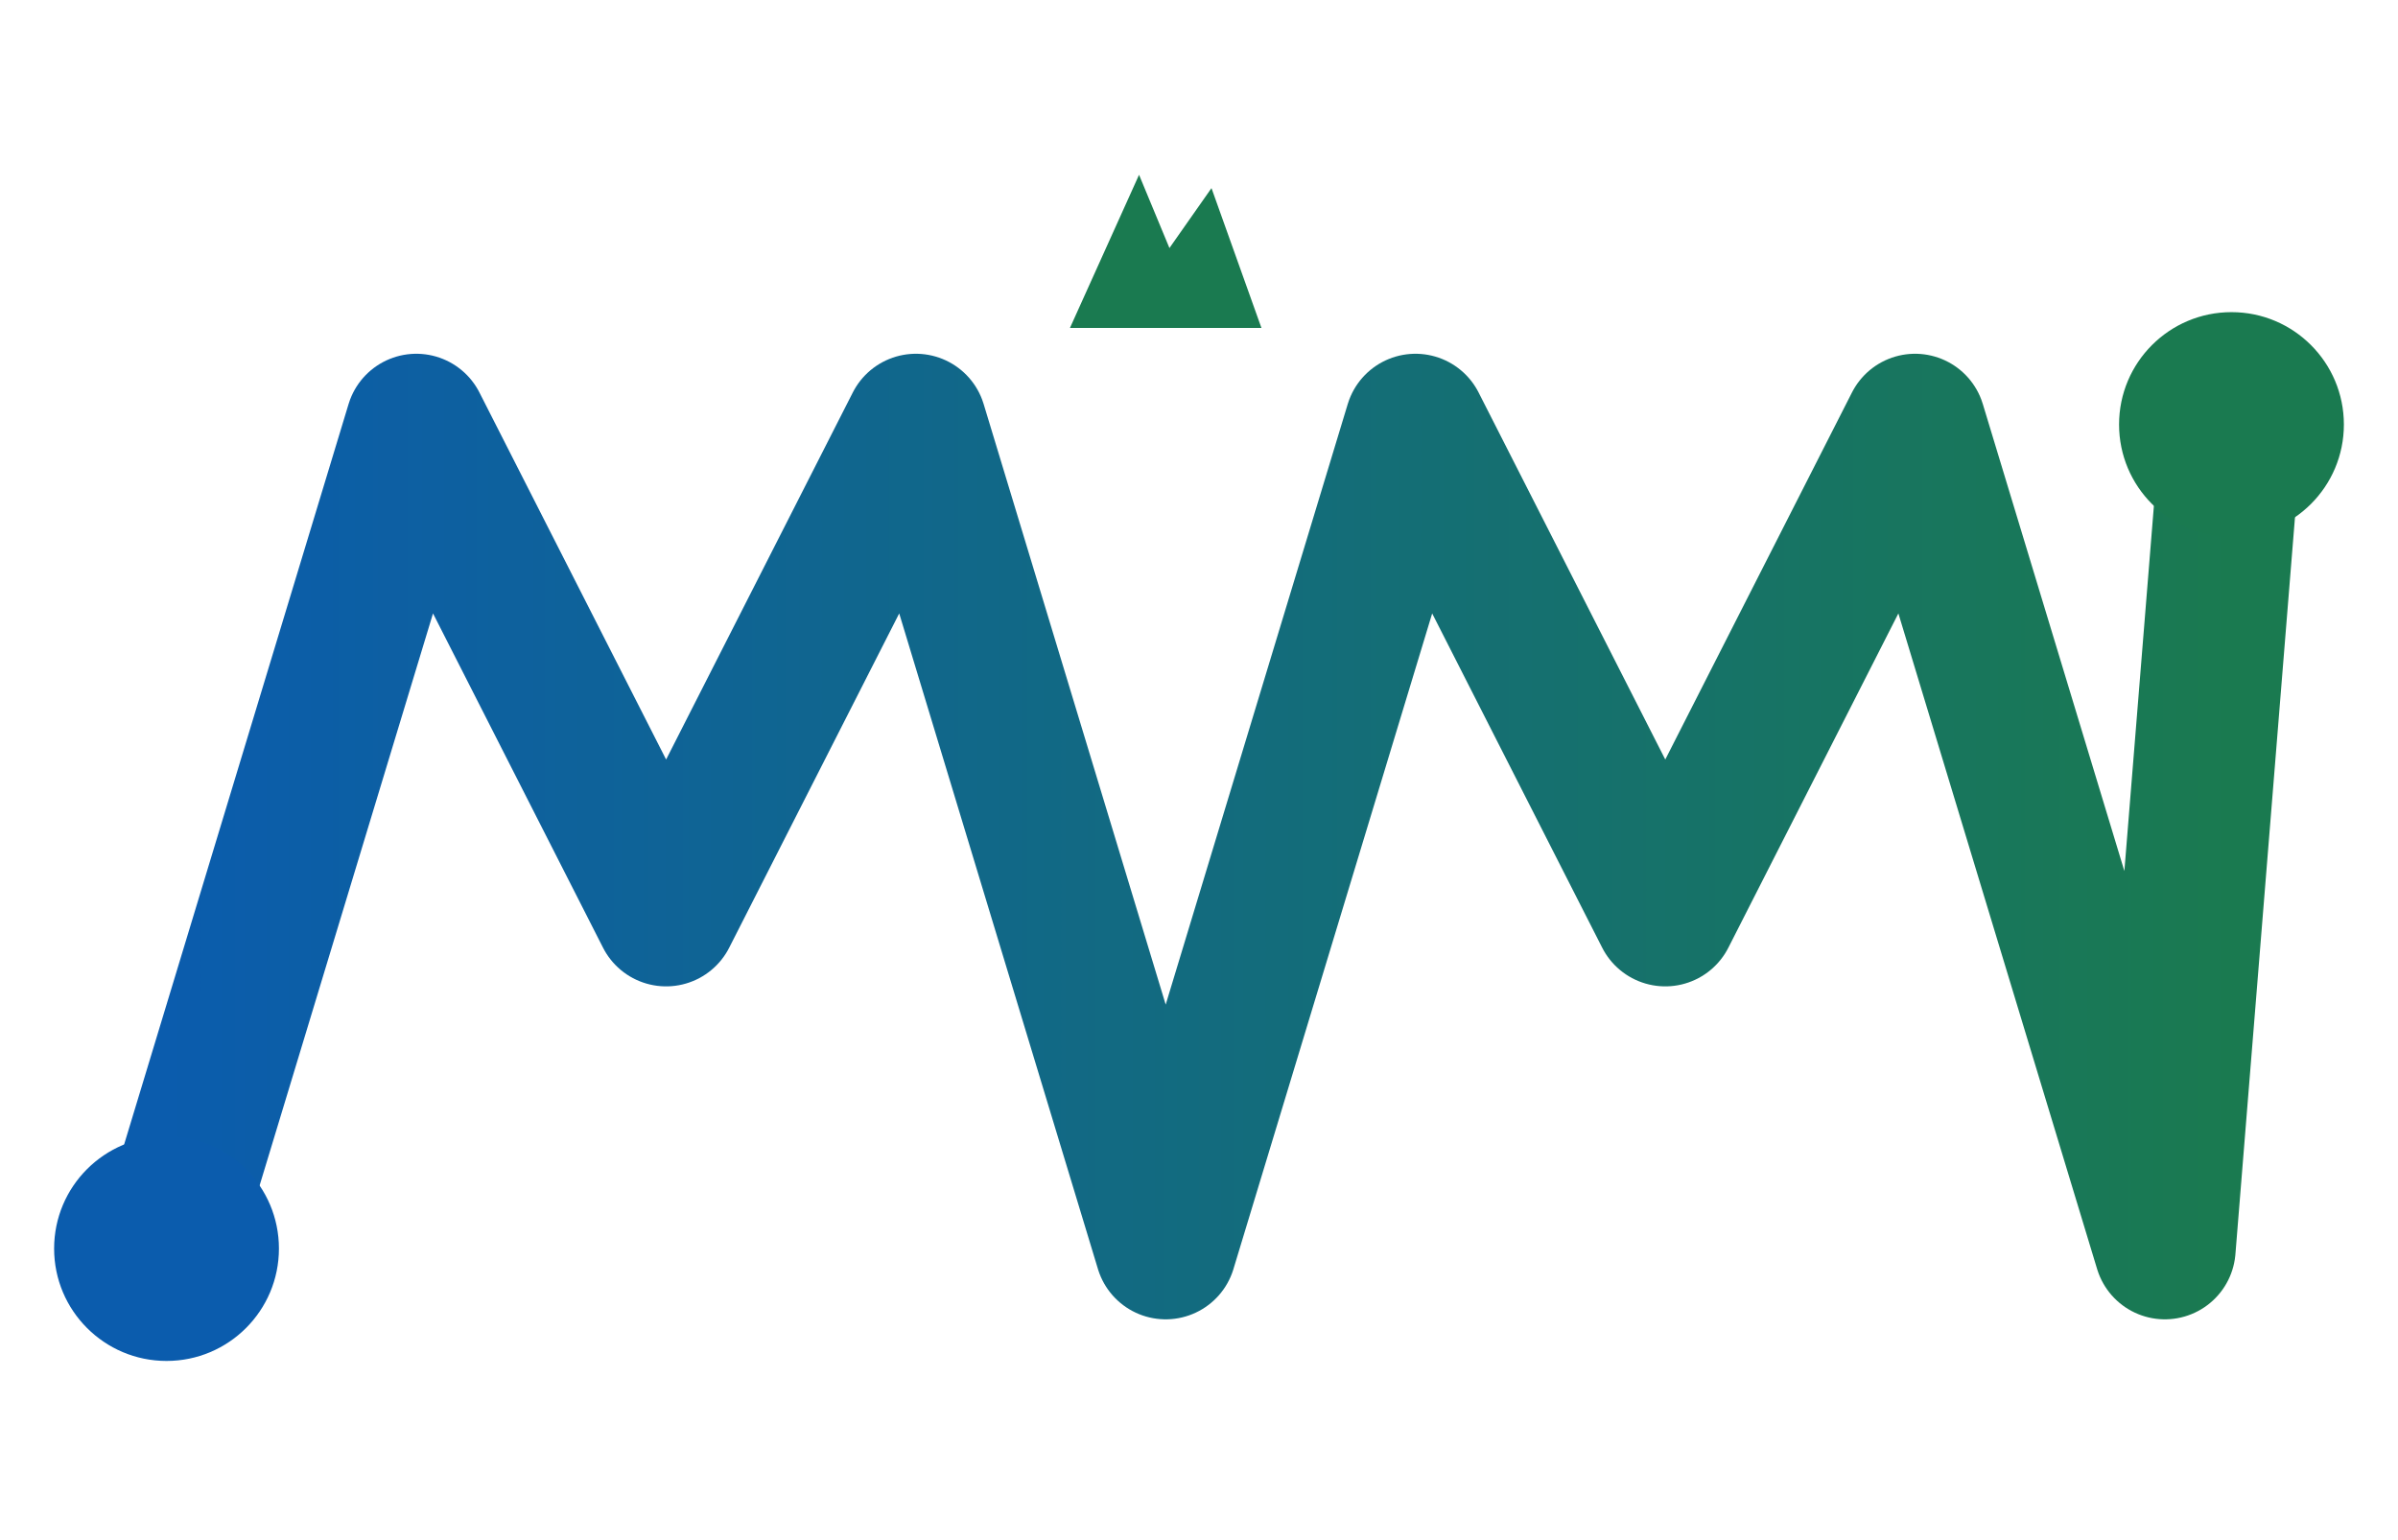
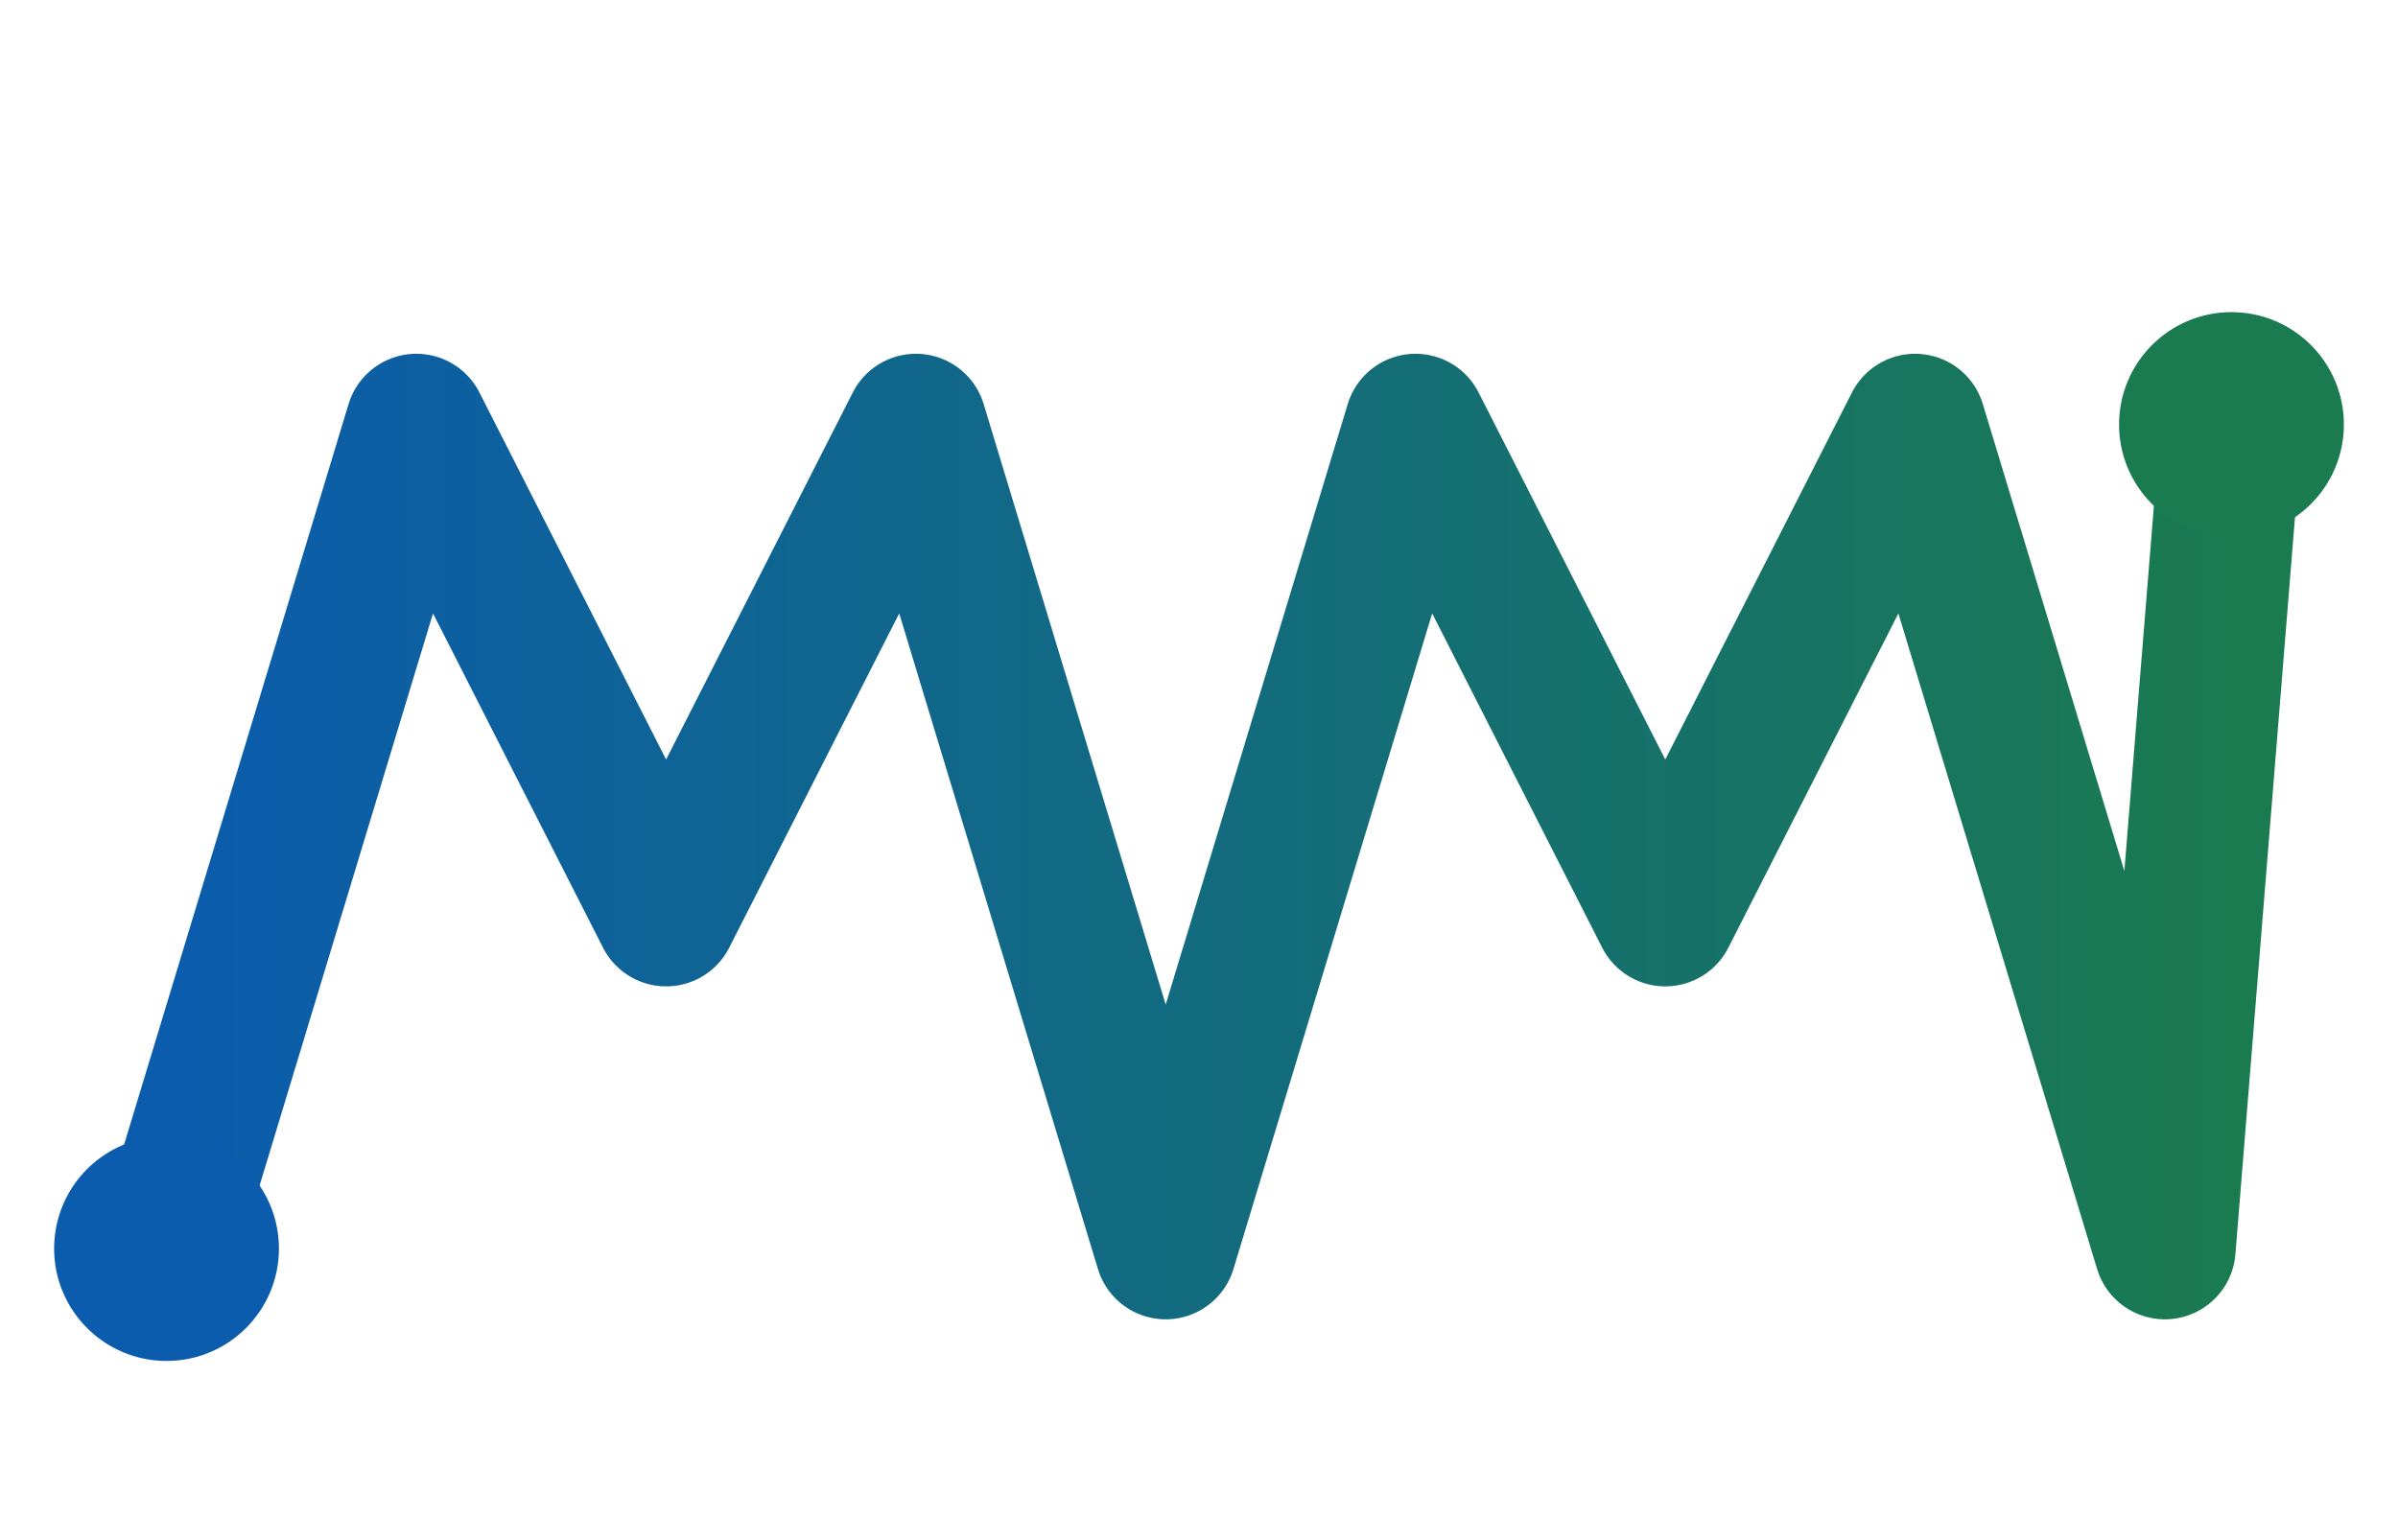
<svg xmlns="http://www.w3.org/2000/svg" viewBox="0 0 576 370" role="img" aria-label="Mitja Marató d'Igualada">
  <defs>
    <linearGradient id="g" x1="40.0" y1="0" x2="536.0" y2="0" gradientUnits="userSpaceOnUse">
      <stop offset="0" stop-color="#0b5cad" />
      <stop offset="1" stop-color="#1a7a50" />
    </linearGradient>
  </defs>
  <path d="M40.0 300.0 L100.0 102.0 L160.0 220.0 L220.0 102.0 L280.0 300.0 L340.0 102.0 L400.0 220.0 L460.0 102.0 L520.0 300.0 L536.0 102.0" fill="none" stroke="url(#g)" stroke-width="34.0" stroke-linecap="round" stroke-linejoin="round" />
  <circle cx="40.0" cy="300.0" r="27.0" fill="#0b5cad" />
  <circle cx="536.0" cy="102.0" r="27.0" fill="#1a7a50" />
  <path d="M34.6 384.0 q15.0 -8.0 30.0 0 t30.0 0 q15.0 -8.0 30.0 0 t30.0 0 q15.0 -8.0 30.0 0 t30.0 0 q15.0 -8.0 30.0 0 t30.0 0 q15.0 -8.0 30.0 0 t30.0 0 q15.0 -8.0 30.0 0 t30.0 0 q15.0 -8.0 30.0 0 t30.0 0 q15.0 -8.0 30.0 0 t30.0 0 q15.0 -8.0 30.0 0 t30.0 0" fill="none" stroke="#1a7a50" stroke-width="9.0" stroke-linecap="round" />
-   <path d="M257.0 78.8 L273.6 42.0 L280.9 59.6 L291.0 45.2 L303.0 78.8Z" fill="#1a7a50" />
</svg>
